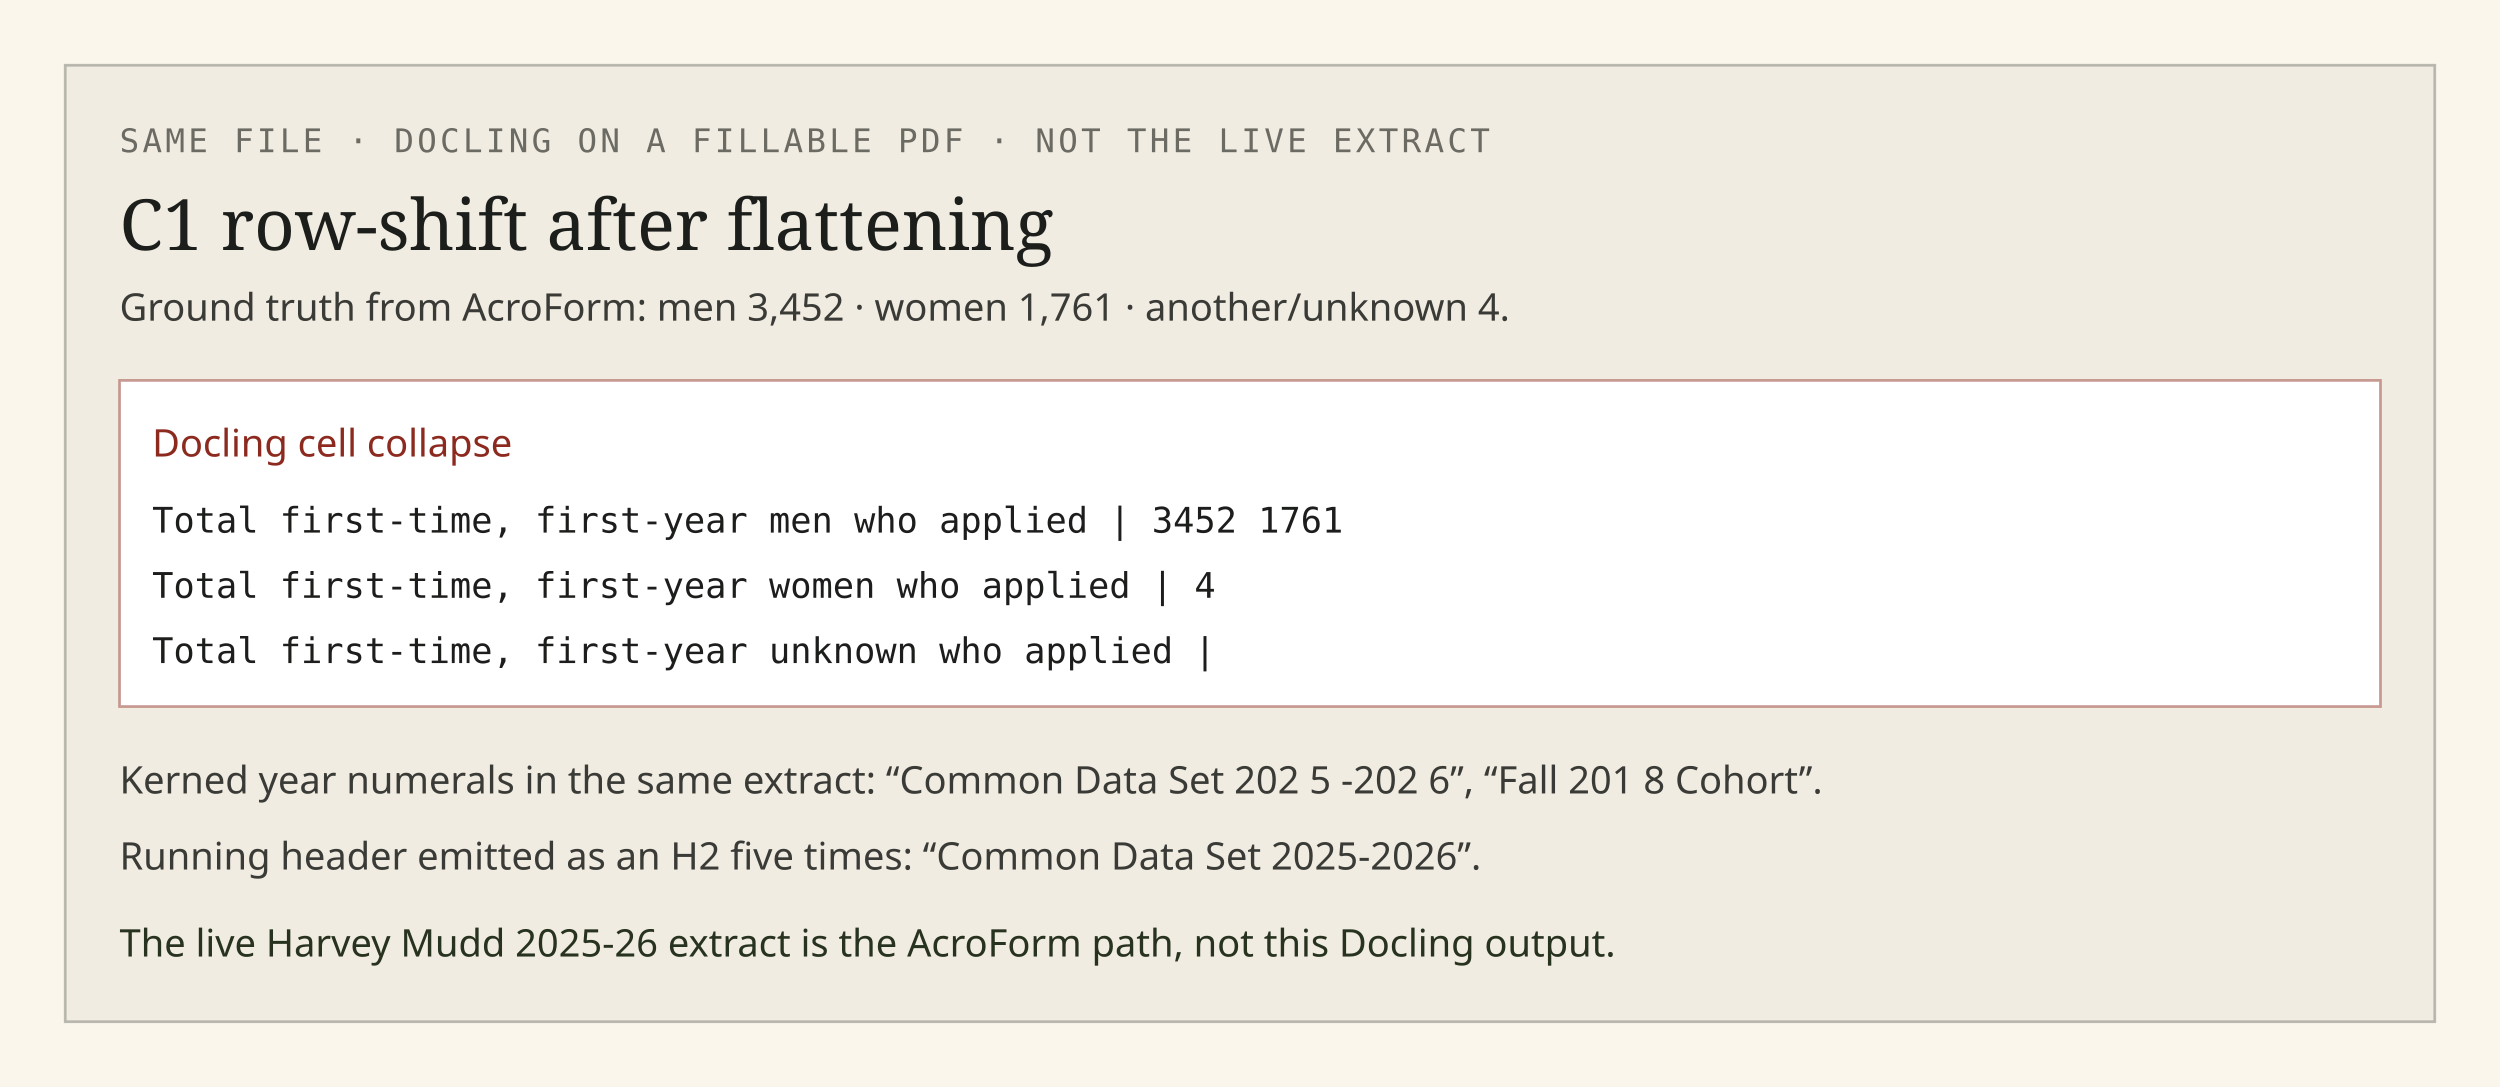
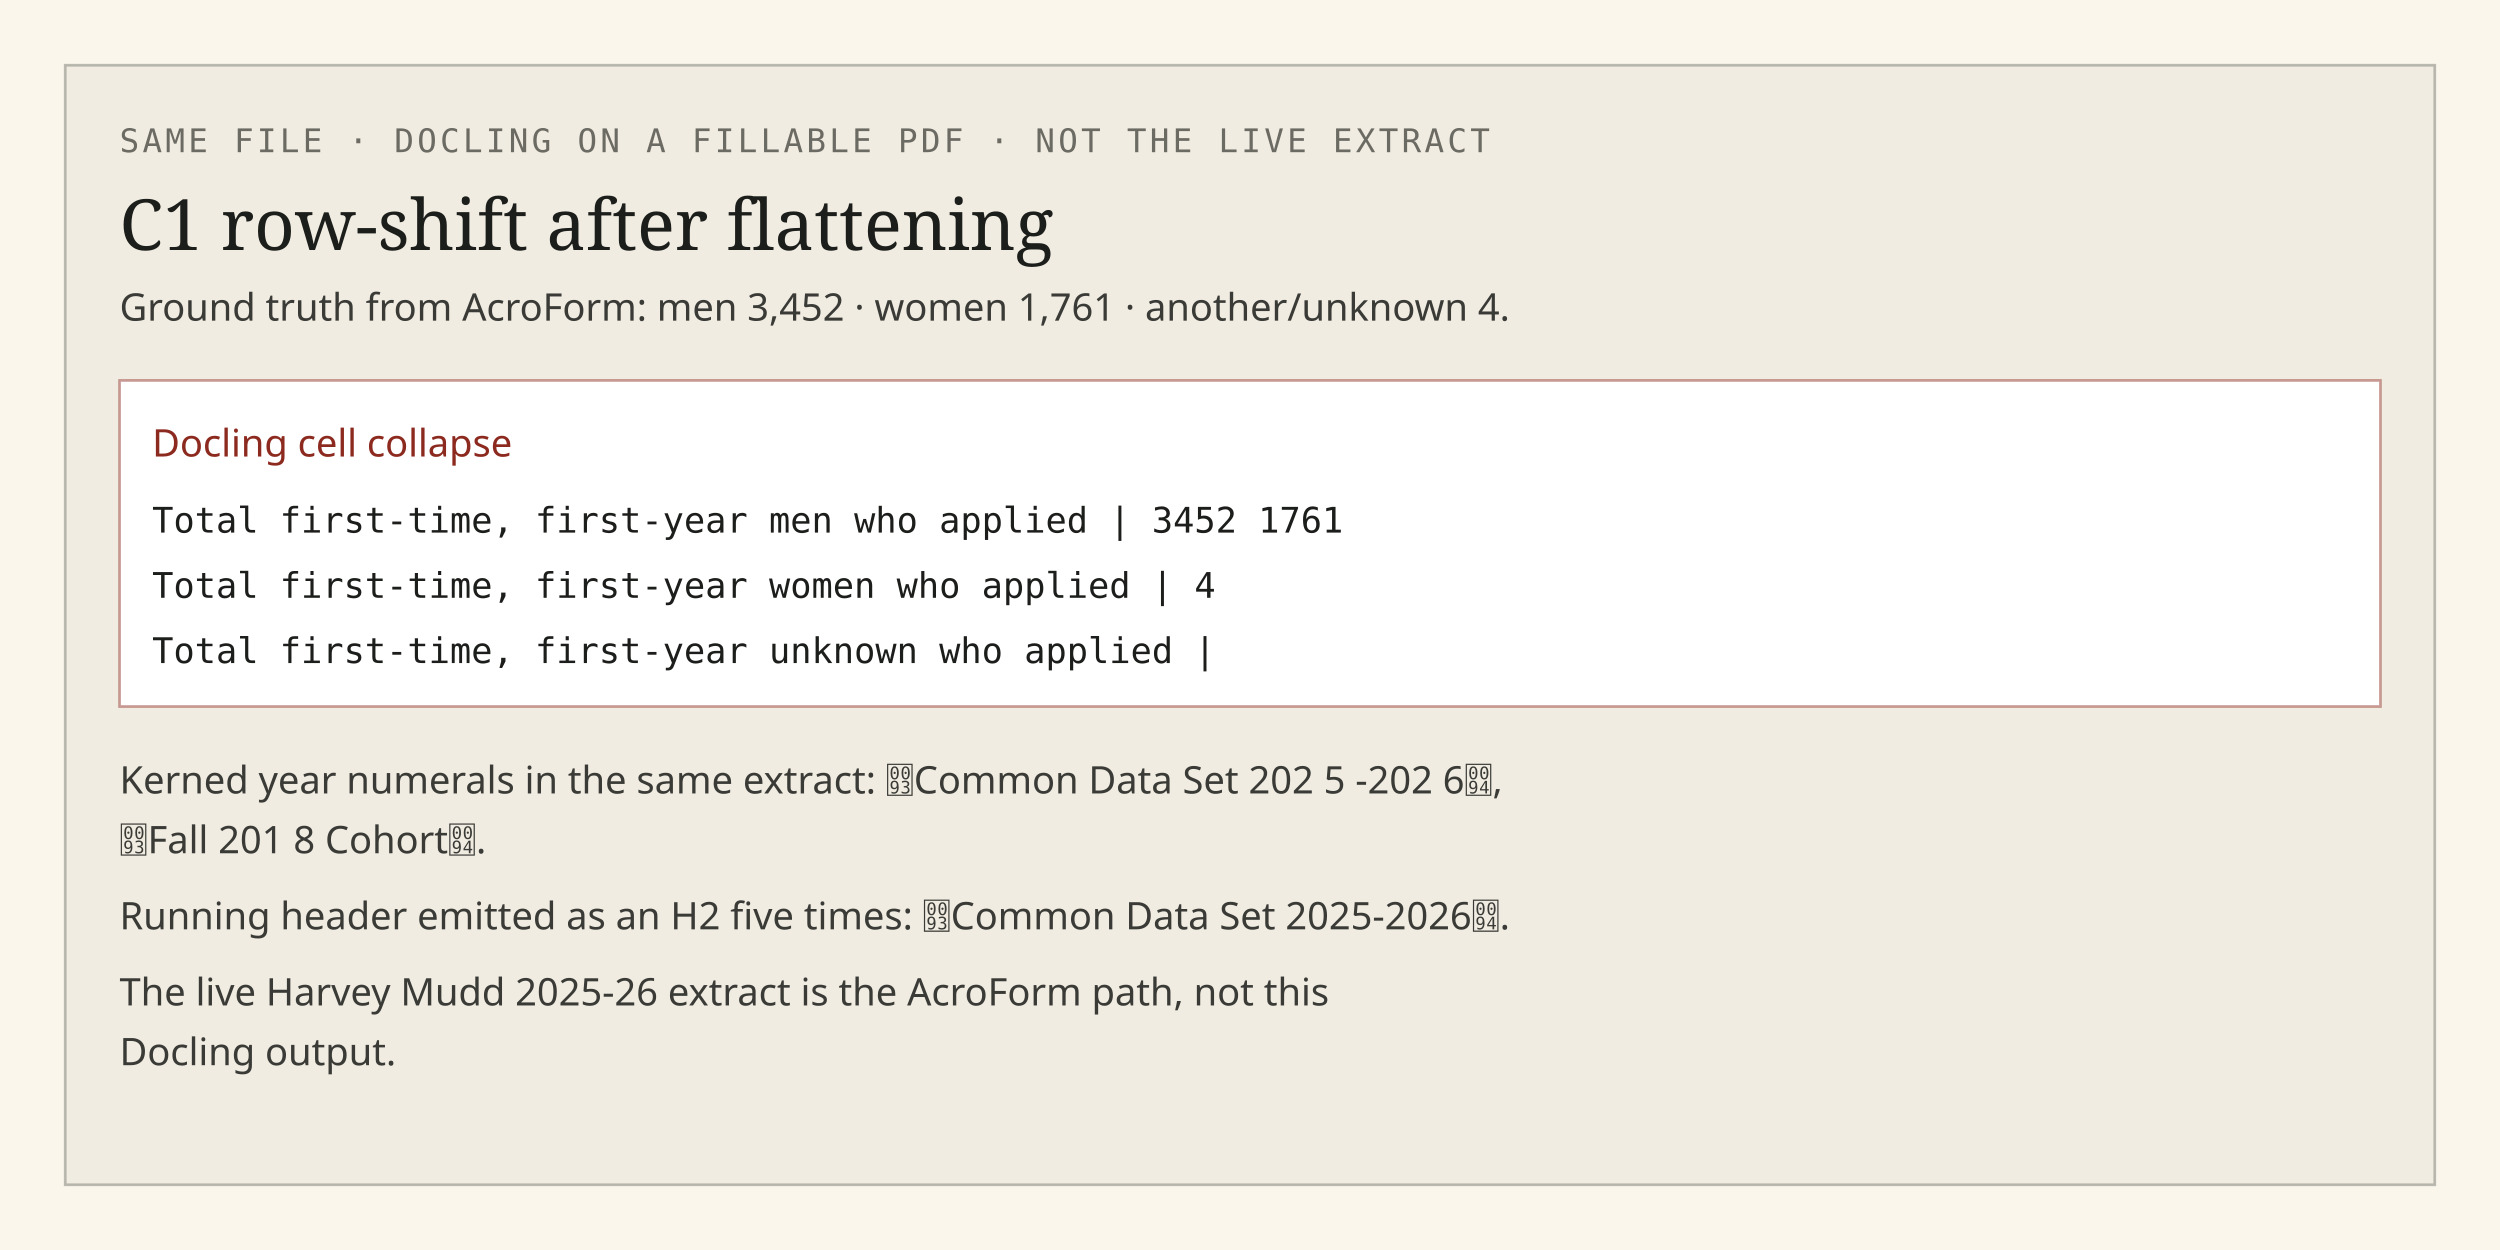
- <svg xmlns="http://www.w3.org/2000/svg" width="920" height="400" viewBox="0 0 920 400" role="img">
-   <rect width="920" height="400" fill="#faf6ec" />
-   <rect x="24" y="24" width="872" height="352" fill="#f1ece1" stroke="rgba(28,30,27,.28)" />
+ <svg xmlns="http://www.w3.org/2000/svg" width="920" height="460" viewBox="0 0 920 460" role="img">
+   <rect width="920" height="460" fill="#faf6ec" />
+   <rect x="24" y="24" width="872" height="412" fill="#f1ece1" stroke="rgba(28,30,27,.28)" />
  <text x="44" y="56" font-family="ui-monospace, Menlo, monospace" font-size="12" letter-spacing="1.2" fill="#6b6a63">SAME FILE · DOCLING ON A FILLABLE PDF · NOT THE LIVE EXTRACT</text>
  <text x="44" y="92" font-family="Georgia, serif" font-size="26" fill="#1c1e1b">C1 row-shift after flattening</text>
  <text x="44" y="118" font-family="ui-sans-serif, system-ui, sans-serif" font-size="14" fill="#3a3b37">Ground truth from AcroForm: men 3,452 · women 1,761 · another/unknown 4.</text>
  <rect x="44" y="140" width="832" height="120" fill="#fff" stroke="rgba(140,42,31,.45)" />
  <text x="56" y="168" font-family="ui-sans-serif, system-ui, sans-serif" font-size="14" fill="#8c2a1f">Docling cell collapse</text>
-   <text x="56" y="196" font-family="ui-monospace, Menlo, monospace" font-size="13" fill="#1c1e1b">Total first-time, first-year men who applied     | 3452 1761</text>
-   <text x="56" y="220" font-family="ui-monospace, Menlo, monospace" font-size="13" fill="#1c1e1b">Total first-time, first-year women who applied   | 4</text>
-   <text x="56" y="244" font-family="ui-monospace, Menlo, monospace" font-size="13" fill="#1c1e1b">Total first-time, first-year unknown who applied |</text>
-   <text x="44" y="292" font-family="ui-sans-serif, system-ui, sans-serif" font-size="14" fill="#3a3b37">Kerned year numerals in the same extract: “Common Data Set 202 5 -202 6”, “Fall 201 8 Cohort”.</text>
-   <text x="44" y="320" font-family="ui-sans-serif, system-ui, sans-serif" font-size="14" fill="#3a3b37">Running header emitted as an H2 five times: “Common Data Set 2025-2026”.</text>
-   <text x="44" y="352" font-family="ui-sans-serif, system-ui, sans-serif" font-size="14" fill="#27321f">The live Harvey Mudd 2025-26 extract is the AcroForm path, not this Docling output.</text>
+   <text font-family="ui-monospace, Menlo, monospace" font-size="13" fill="#1c1e1b">
+     <tspan x="56" y="196">Total first-time, first-year men who applied     | 3452 1761</tspan>
+     <tspan x="56" y="220">Total first-time, first-year women who applied   | 4</tspan>
+     <tspan x="56" y="244">Total first-time, first-year unknown who applied |</tspan>
+   </text>
+   <text font-family="ui-sans-serif, system-ui, sans-serif" font-size="14" fill="#3a3b37">
+     <tspan x="44" y="292">Kerned year numerals in the same extract: Common Data Set 202 5 -202 6,</tspan>
+     <tspan x="44" y="314">Fall 201 8 Cohort.</tspan>
+     <tspan x="44" y="342">Running header emitted as an H2 five times: Common Data Set 2025-2026.</tspan>
+     <tspan x="44" y="370">The live Harvey Mudd 2025-26 extract is the AcroForm path, not this</tspan>
+     <tspan x="44" y="392">Docling output.</tspan>
+   </text>
</svg>
